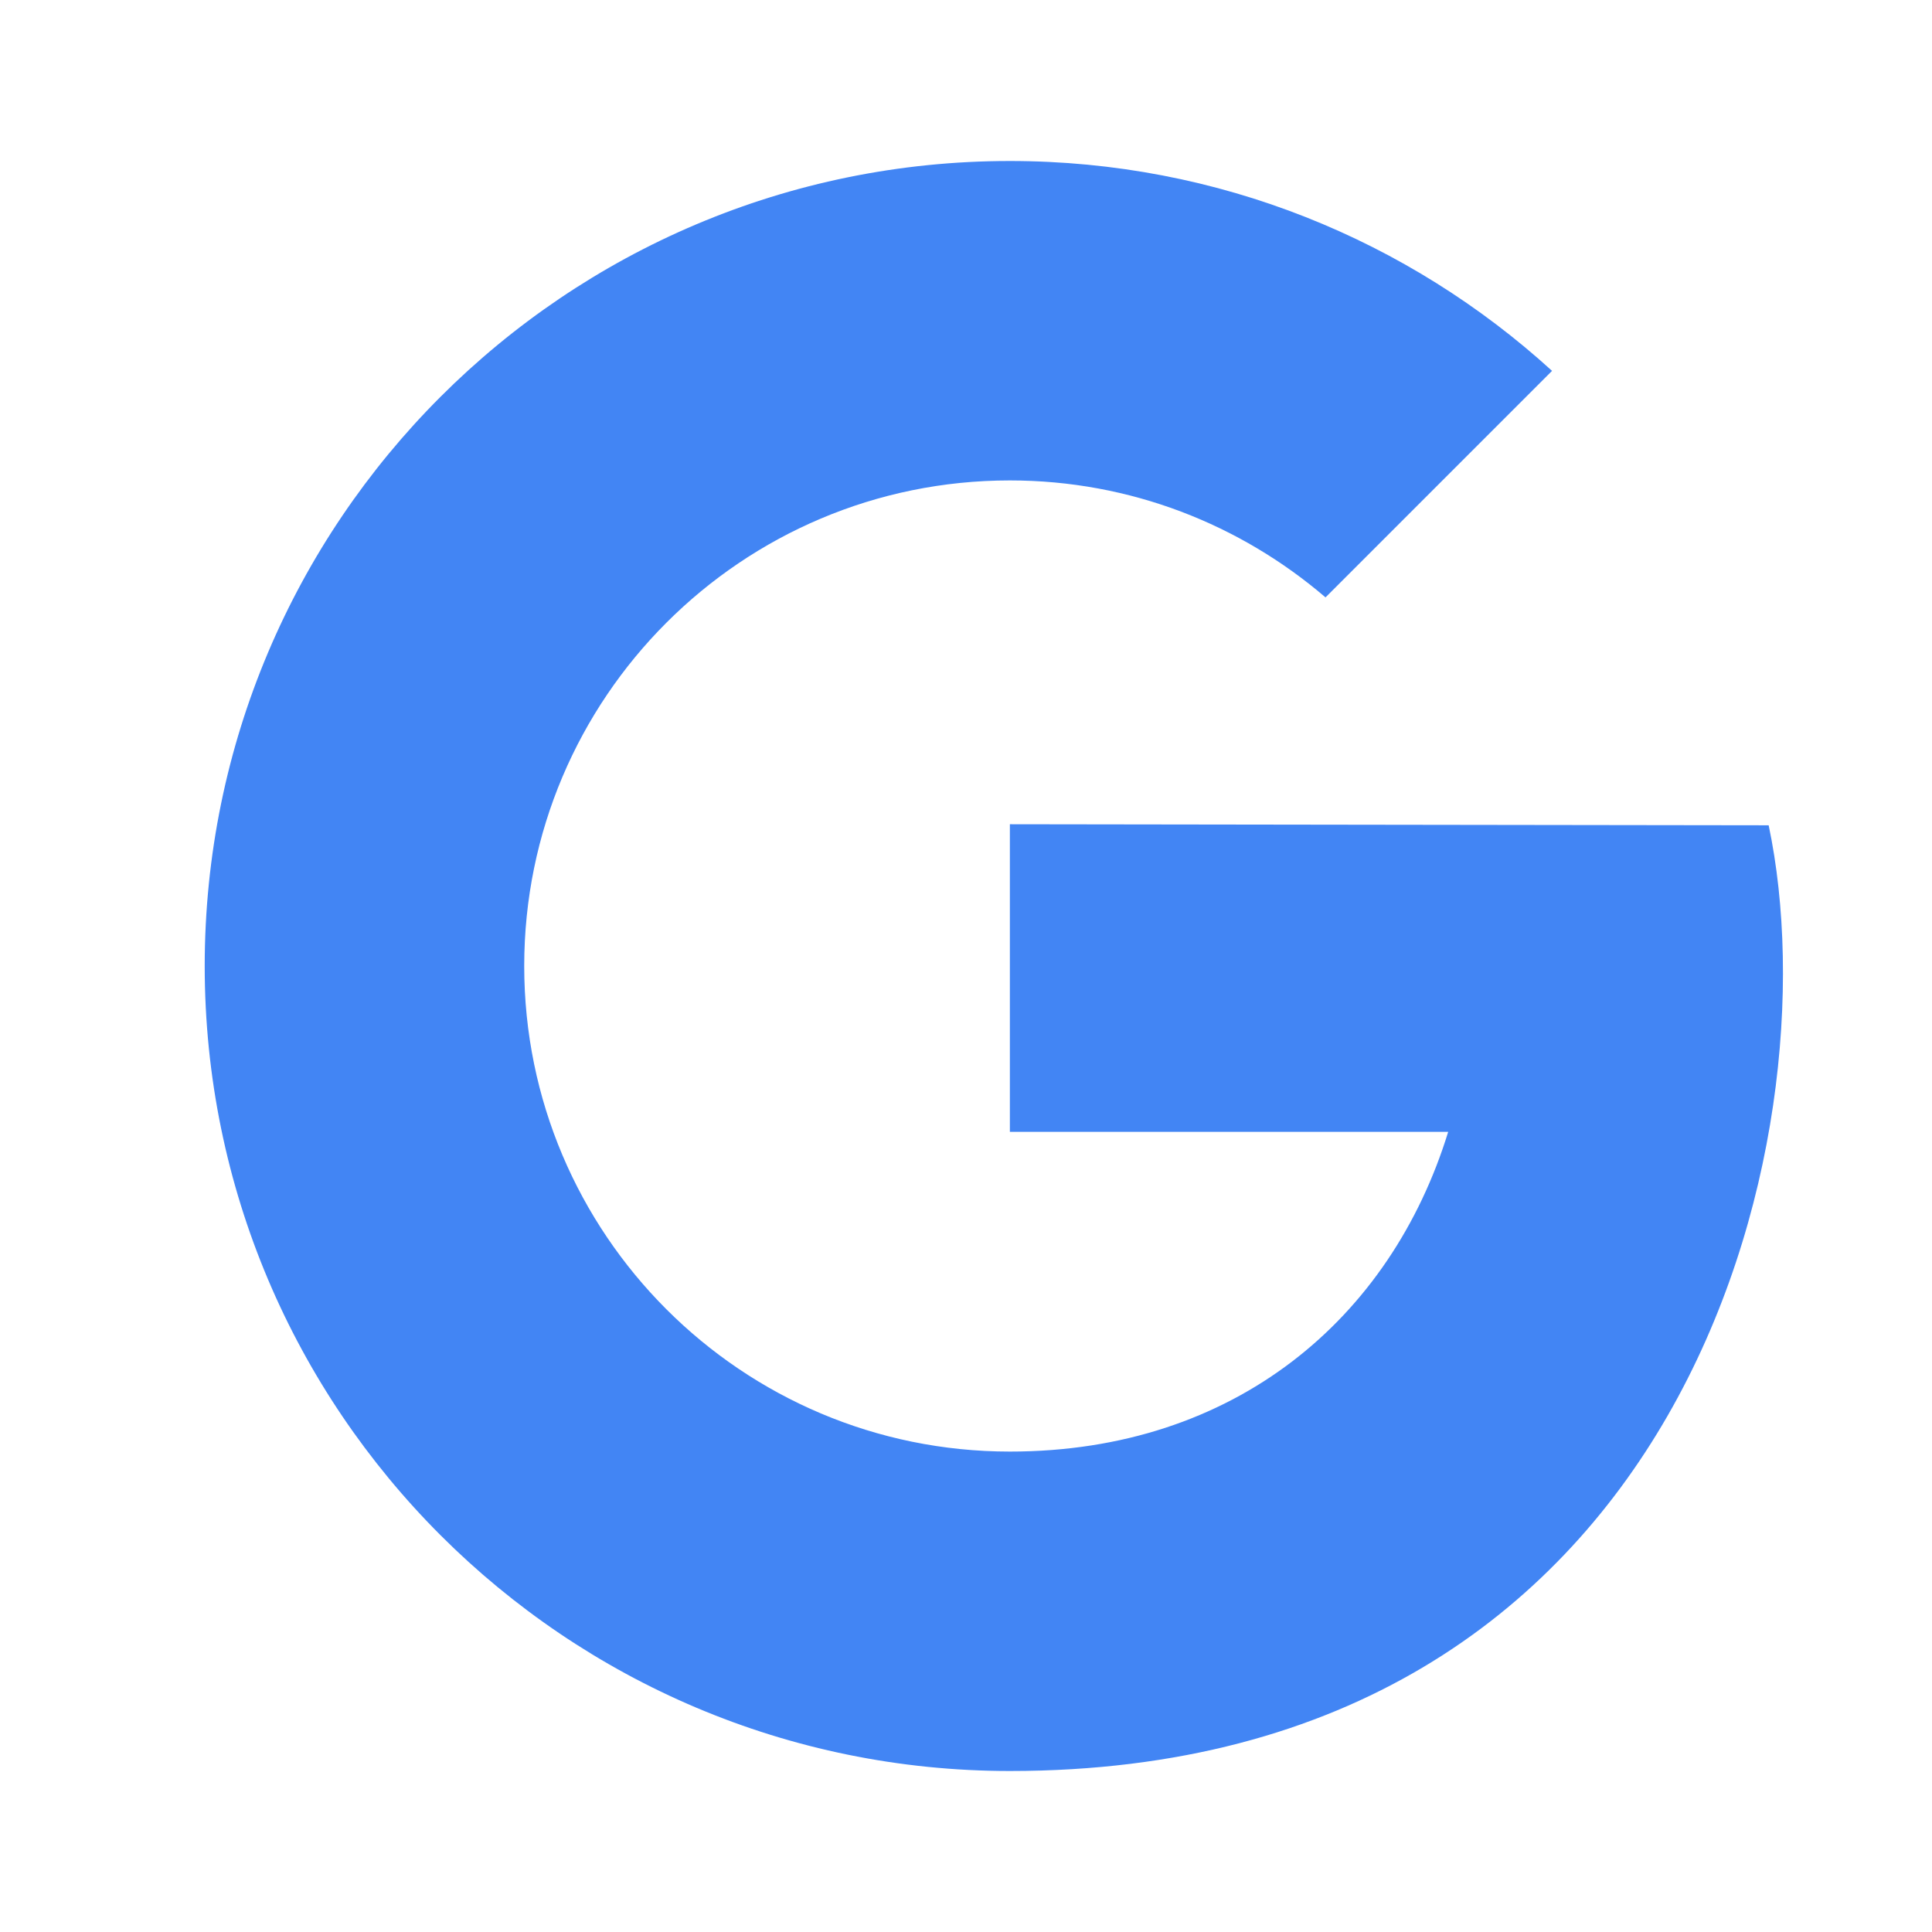
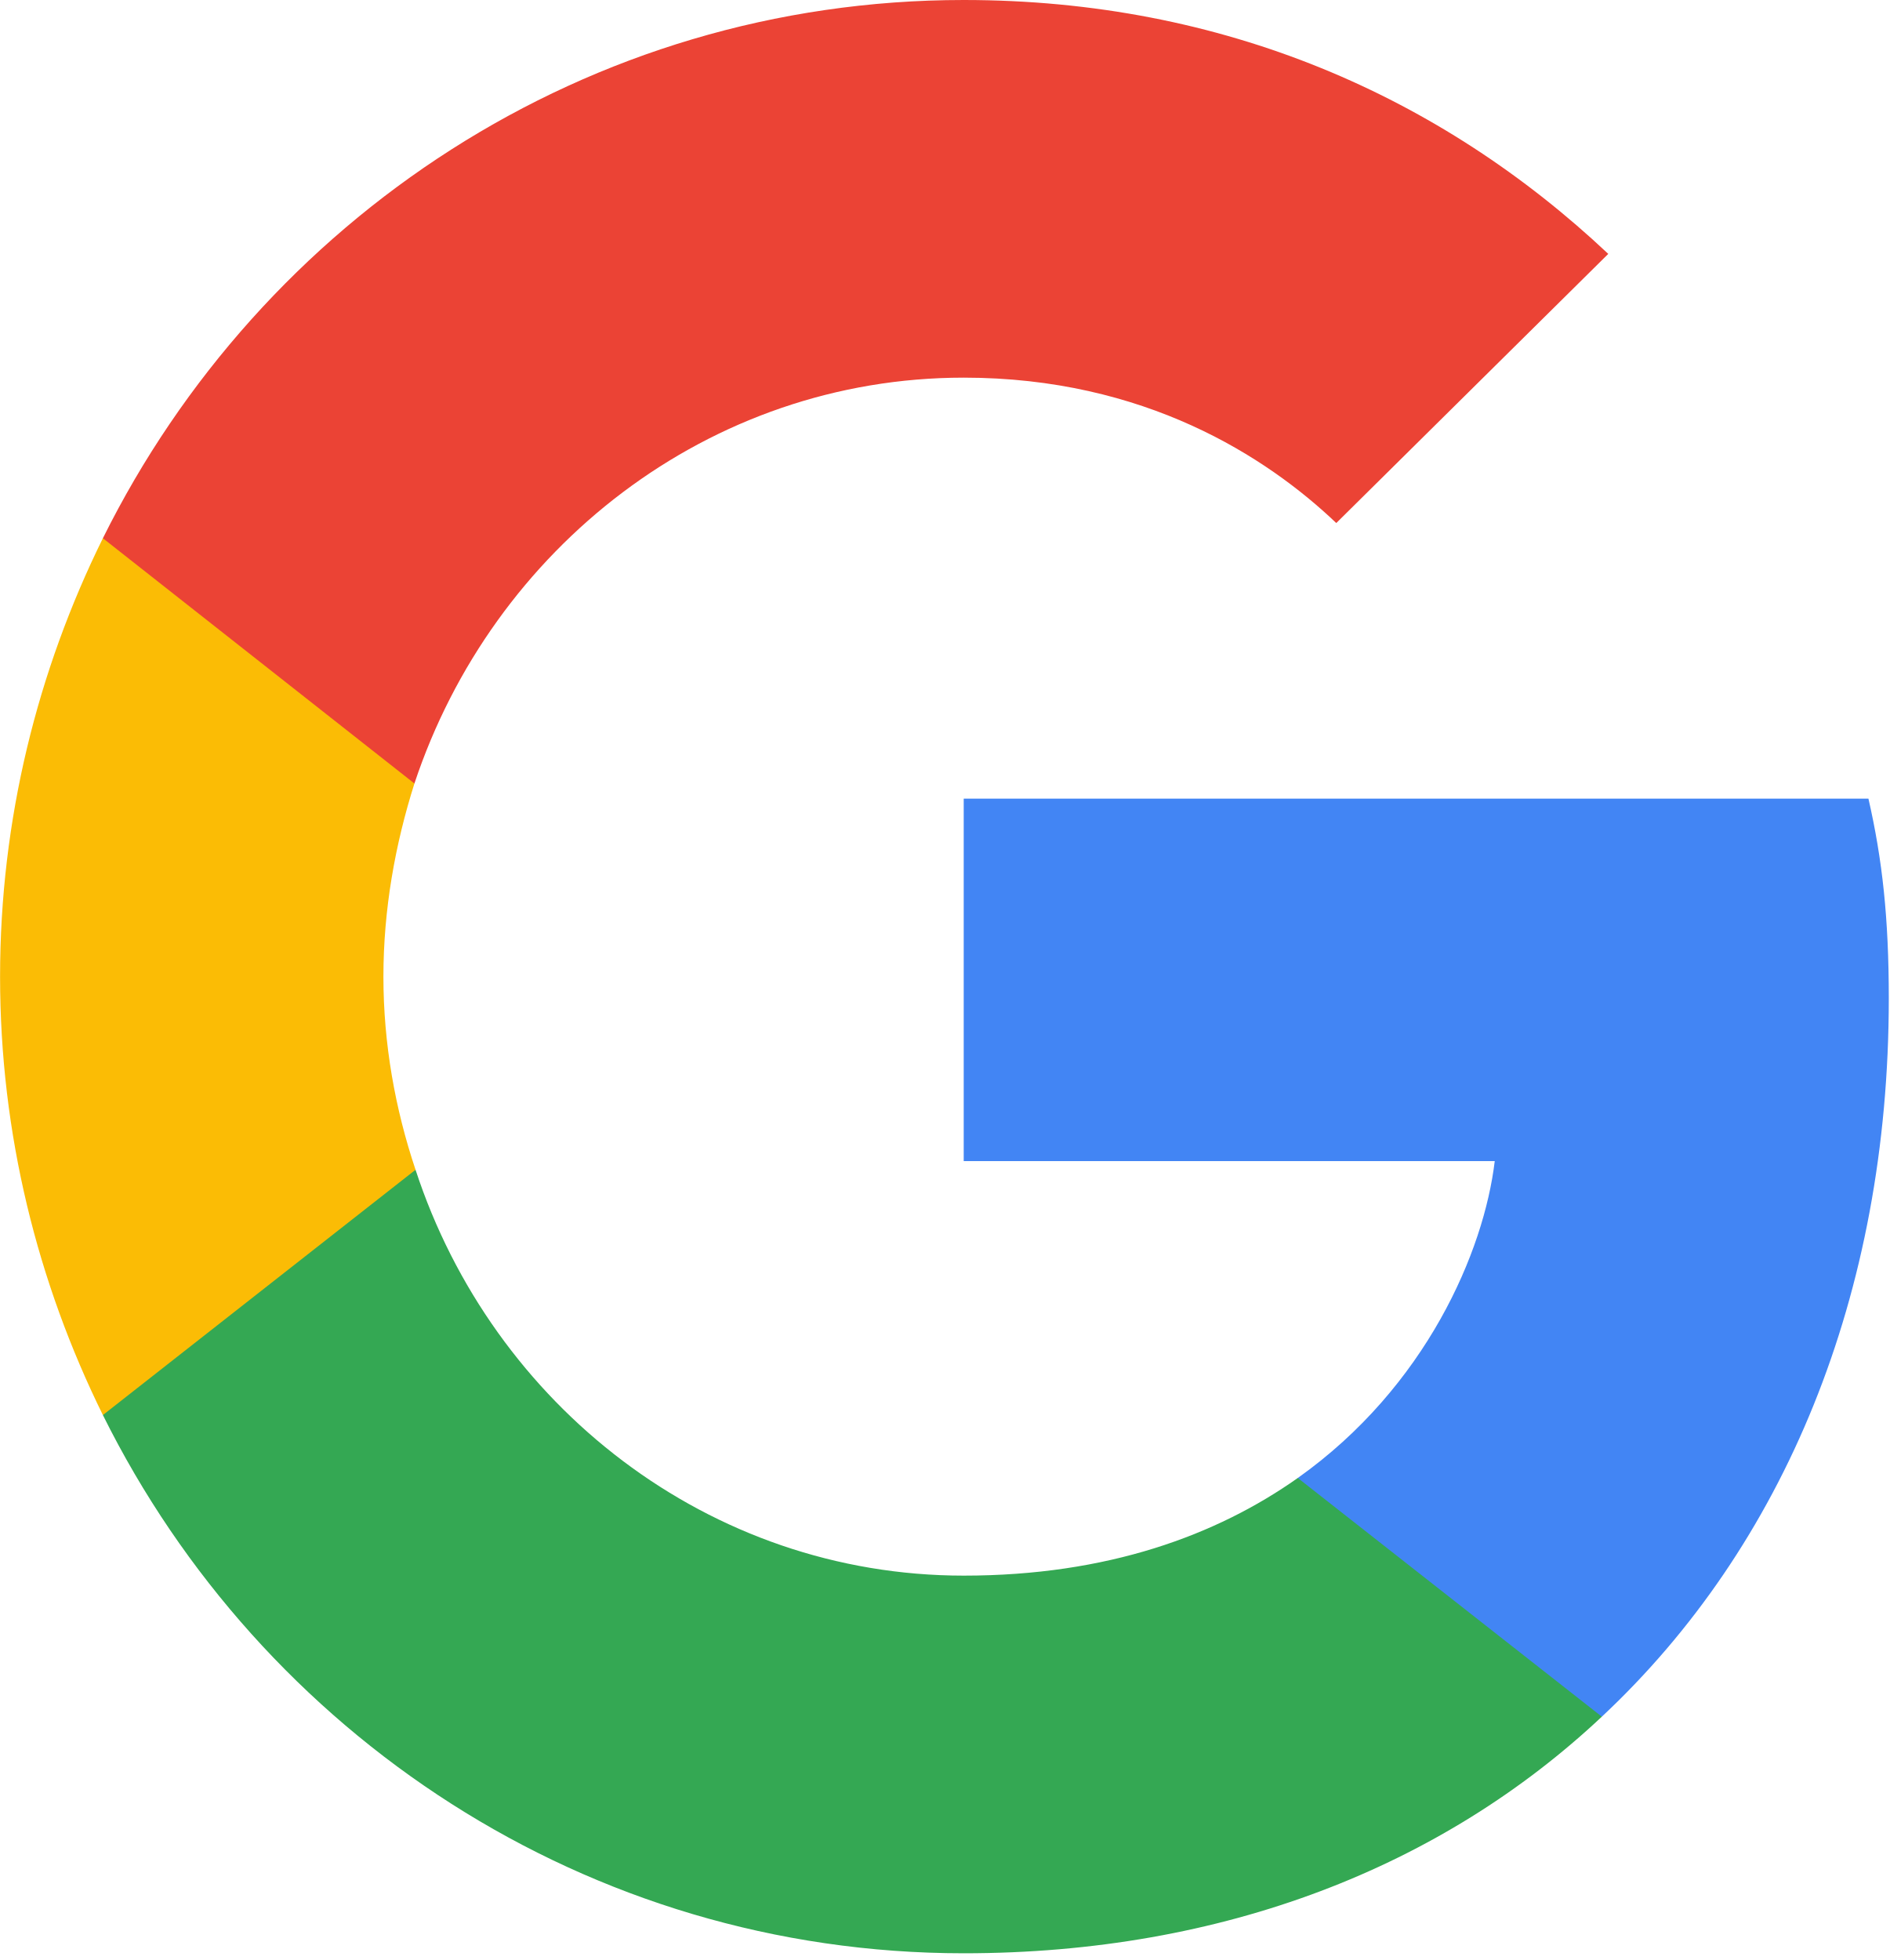
- <svg xmlns="http://www.w3.org/2000/svg" width="24" height="24" viewBox="0 0 24 24">
-   <path d="M12.545 10.239v3.821h5.445c-0.712 2.315-2.647 3.972-5.445 3.972-3.332 0-6.033-2.701-6.033-6.032s2.701-6.032 6.033-6.032c1.498 0 2.866 0.549 3.921 1.453l2.814-2.814C17.503 2.988 15.139 2 12.545 2 7.021 2 2.543 6.477 2.543 12s4.478 10 10.002 10c8.396 0 10.249-7.85 9.426-11.748l-9.426-0.013z" fill="#4285F4" />
+ <svg xmlns="http://www.w3.org/2000/svg" width="27" height="28" viewBox="0 0 27 28" fill="none">
+   <path d="M26.986 14.262C26.986 13.115 26.894 12.278 26.695 11.409H13.769V16.587H21.356C21.203 17.874 20.377 19.812 18.542 21.114L18.516 21.287L22.603 24.496L22.886 24.524C25.487 22.09 26.986 18.509 26.986 14.262Z" fill="#4285F4" />
+   <path d="M13.769 27.904C17.486 27.904 20.607 26.664 22.886 24.524L18.542 21.114C17.379 21.935 15.819 22.509 13.769 22.509C10.128 22.509 7.038 20.075 5.937 16.711L5.775 16.725L1.525 20.058L1.47 20.215C3.734 24.772 8.384 27.904 13.769 27.904Z" fill="#34A853" />
+   <path d="M5.937 16.711C5.646 15.843 5.478 14.913 5.478 13.952C5.478 12.991 5.646 12.061 5.921 11.193L5.914 11.008L1.611 7.621L1.47 7.689C0.537 9.58 0.001 11.704 0.001 13.952C0.001 16.2 0.537 18.323 1.47 20.215L5.937 16.711Z" fill="#FBBC05" />
+   <path d="M13.769 5.395C16.354 5.395 18.098 6.526 19.092 7.472L22.978 3.627C20.591 1.38 17.486 0 13.769 0C8.384 0 3.734 3.131 1.47 7.689L5.921 11.193C7.038 7.829 10.128 5.395 13.769 5.395Z" fill="#EB4335" />
</svg>
